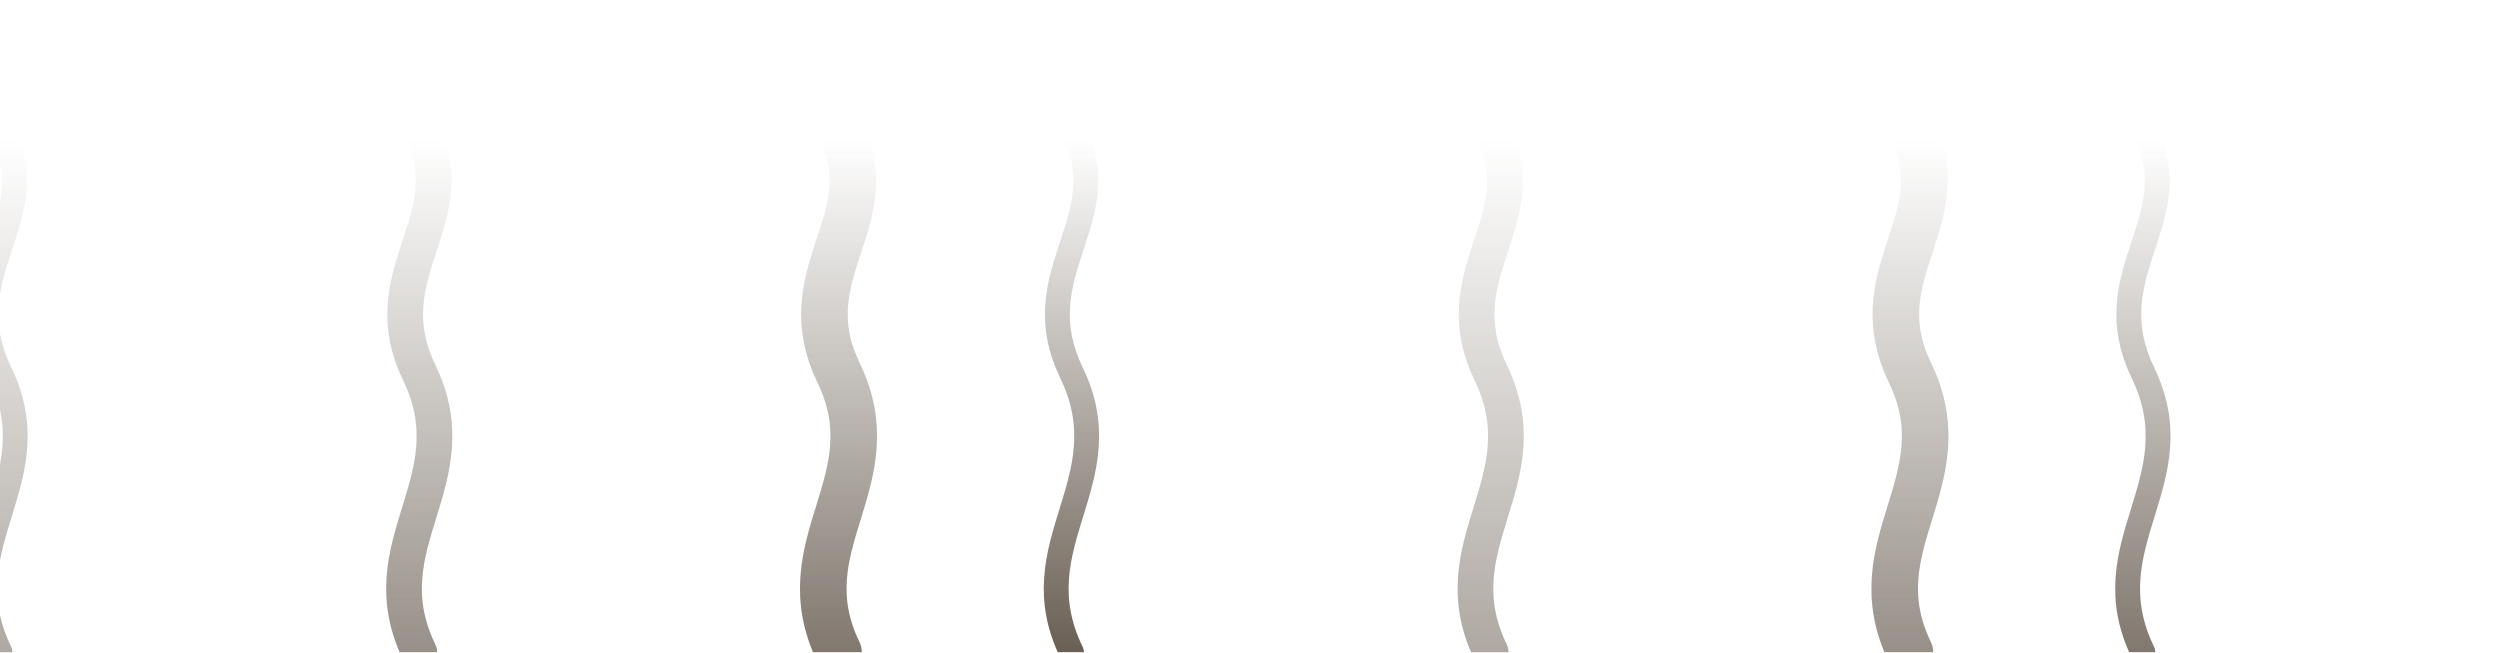
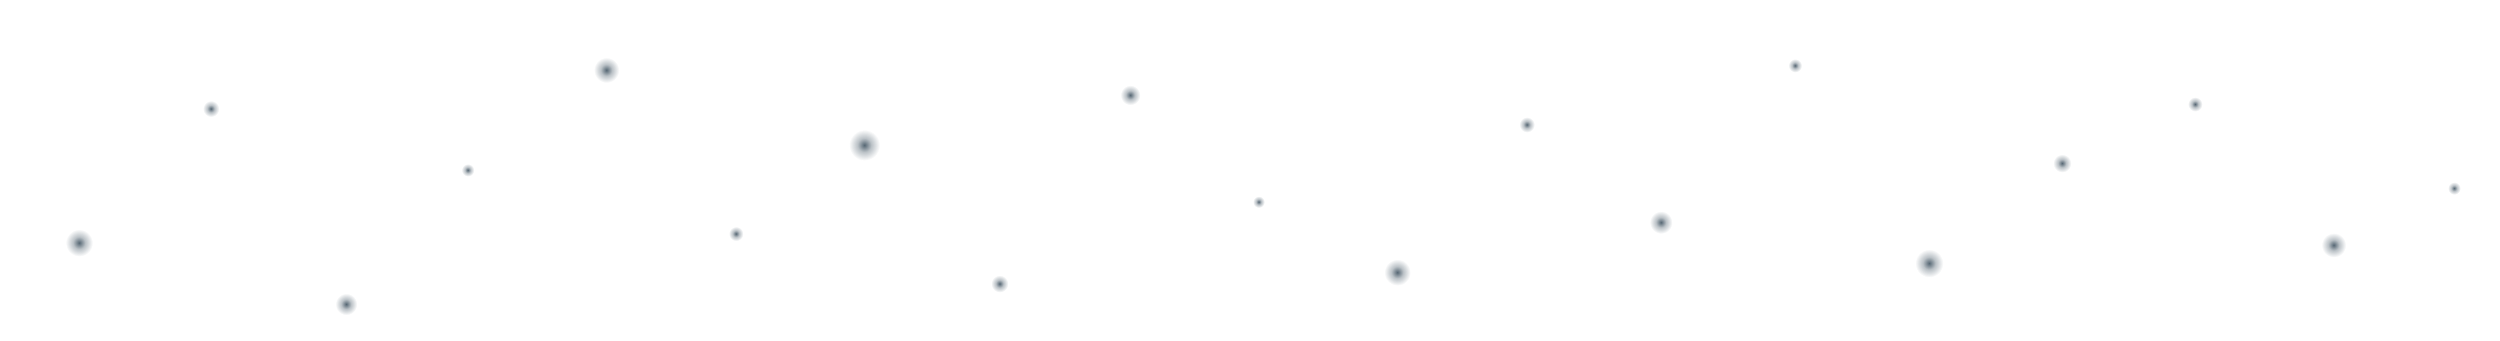
- <svg xmlns="http://www.w3.org/2000/svg" width="1610" height="420" viewBox="0 0 1610 420" preserveAspectRatio="xMidYMax slice">
+ <svg xmlns="http://www.w3.org/2000/svg" width="2200" height="300" viewBox="0 0 2200 300" preserveAspectRatio="xMidYMax slice">
  <defs>
-     <linearGradient id="n45" x1="0" y1="1" x2="0" y2="0">
-       <stop offset="0%" stop-color="#4b3e30" stop-opacity="0.9" />
-       <stop offset="100%" stop-color="#4b3e30" stop-opacity="0" />
-     </linearGradient>
+     <radialGradient id="n36">
+       <stop offset="0%" stop-color="#384c5b" stop-opacity="0.85" />
+       <stop offset="45%" stop-color="#384c5b" stop-opacity="0.340" />
+       <stop offset="100%" stop-color="#384c5b" stop-opacity="0" />
+     </radialGradient>
  </defs>
-   <path d="M0 420 c -34 -70 34 -110 0 -180 c -30 -62 26 -96 4 -150" fill="none" stroke="url(#n45)" stroke-width="16" stroke-linecap="round" opacity="0.50" />
-   <path d="M270 420 c -34 -70 34 -110 0 -180 c -30 -62 26 -96 4 -150" fill="none" stroke="url(#n45)" stroke-width="23" stroke-linecap="round" opacity="0.64" />
-   <path d="M540 420 c -34 -70 34 -110 0 -180 c -30 -62 26 -96 4 -150" fill="none" stroke="url(#n45)" stroke-width="30" stroke-linecap="round" opacity="0.78" />
-   <path d="M690 420 c -34 -70 34 -110 0 -180 c -30 -62 26 -96 4 -150" fill="none" stroke="url(#n45)" stroke-width="16" stroke-linecap="round" opacity="0.92" />
-   <path d="M960 420 c -34 -70 34 -110 0 -180 c -30 -62 26 -96 4 -150" fill="none" stroke="url(#n45)" stroke-width="23" stroke-linecap="round" opacity="0.50" />
-   <path d="M1230 420 c -34 -70 34 -110 0 -180 c -30 -62 26 -96 4 -150" fill="none" stroke="url(#n45)" stroke-width="30" stroke-linecap="round" opacity="0.64" />
-   <path d="M1380 420 c -34 -70 34 -110 0 -180 c -30 -62 26 -96 4 -150" fill="none" stroke="url(#n45)" stroke-width="16" stroke-linecap="round" opacity="0.78" />
+   <circle cx="70" cy="214" r="12" fill="url(#n36)" />
+   <circle cx="186" cy="96" r="7.2" fill="url(#n36)" />
+   <circle cx="305" cy="268" r="9.6" fill="url(#n36)" />
+   <circle cx="412" cy="150" r="5.6" fill="url(#n36)" />
+   <circle cx="534" cy="62" r="11.2" fill="url(#n36)" />
+   <circle cx="648" cy="206" r="6.4" fill="url(#n36)" />
+   <circle cx="761" cy="128" r="13.6" fill="url(#n36)" />
+   <circle cx="880" cy="250" r="7.6" fill="url(#n36)" />
+   <circle cx="995" cy="84" r="8.8" fill="url(#n36)" />
+   <circle cx="1108" cy="178" r="5.2" fill="url(#n36)" />
+   <circle cx="1230" cy="240" r="11.6" fill="url(#n36)" />
+   <circle cx="1344" cy="110" r="6.8" fill="url(#n36)" />
+   <circle cx="1462" cy="196" r="10" fill="url(#n36)" />
+   <circle cx="1580" cy="58" r="6" fill="url(#n36)" />
+   <circle cx="1698" cy="232" r="12.4" fill="url(#n36)" />
+   <circle cx="1815" cy="144" r="8" fill="url(#n36)" />
+   <circle cx="1932" cy="92" r="6.4" fill="url(#n36)" />
+   <circle cx="2054" cy="216" r="10.8" fill="url(#n36)" />
+   <circle cx="2160" cy="166" r="5.6" fill="url(#n36)" />
</svg>
